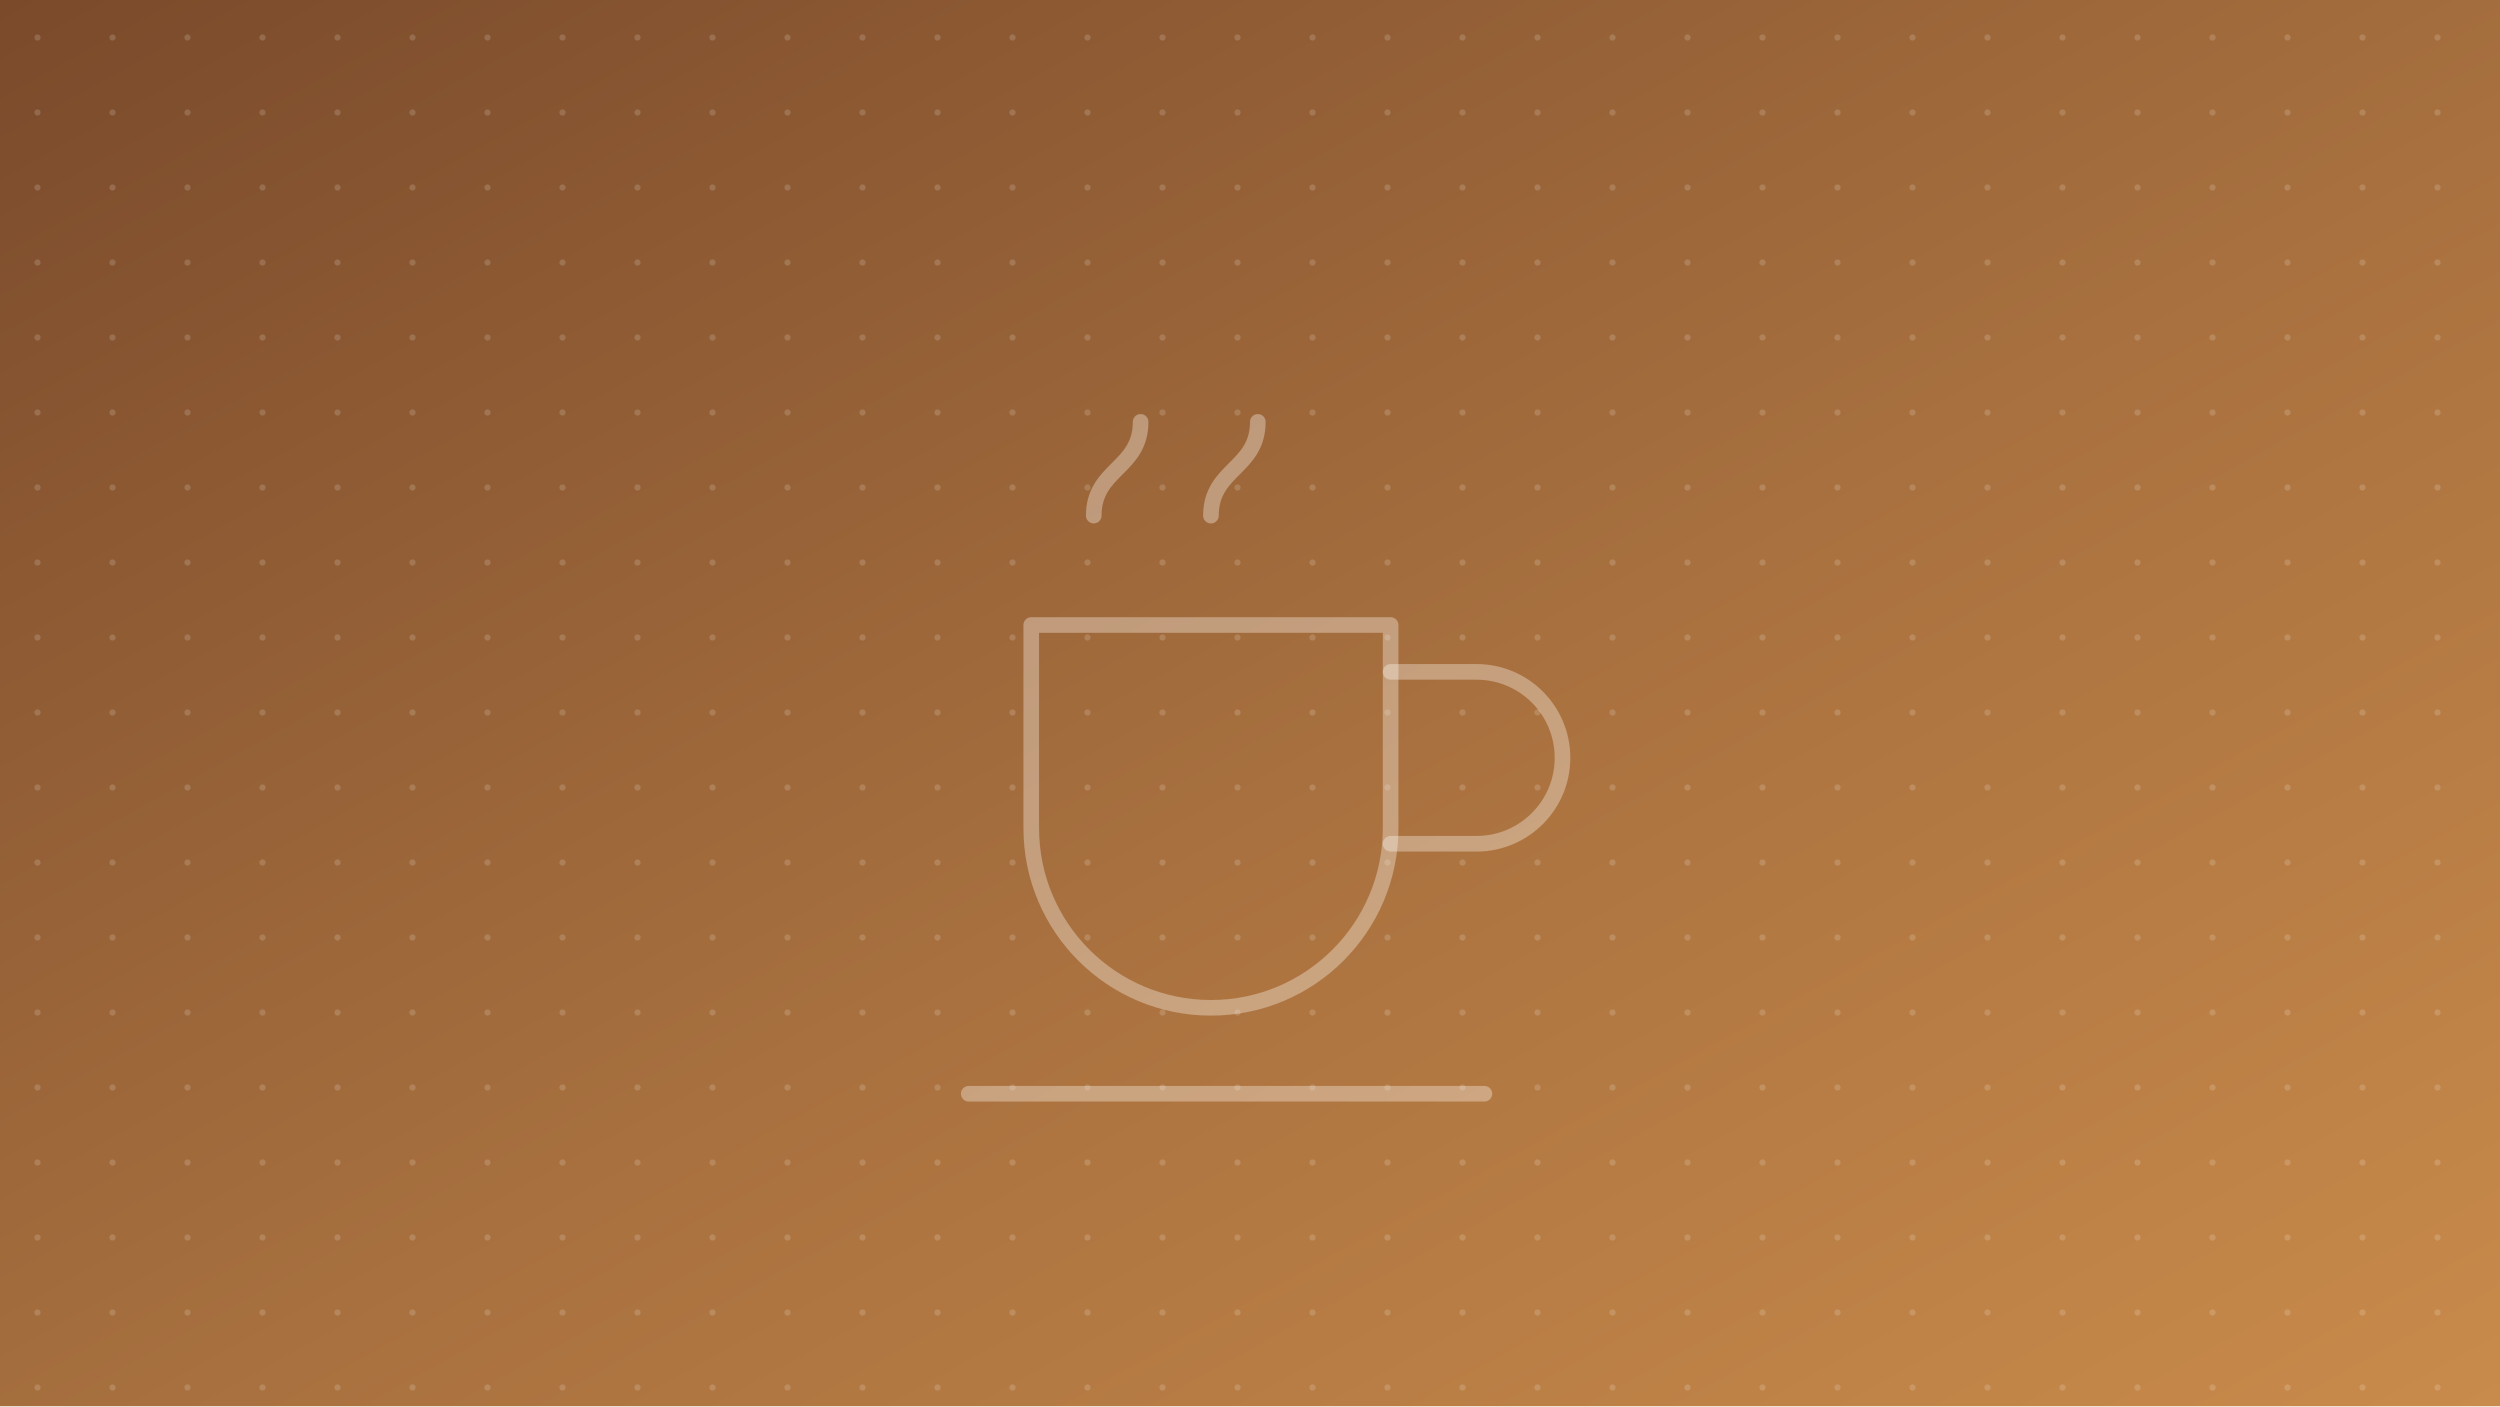
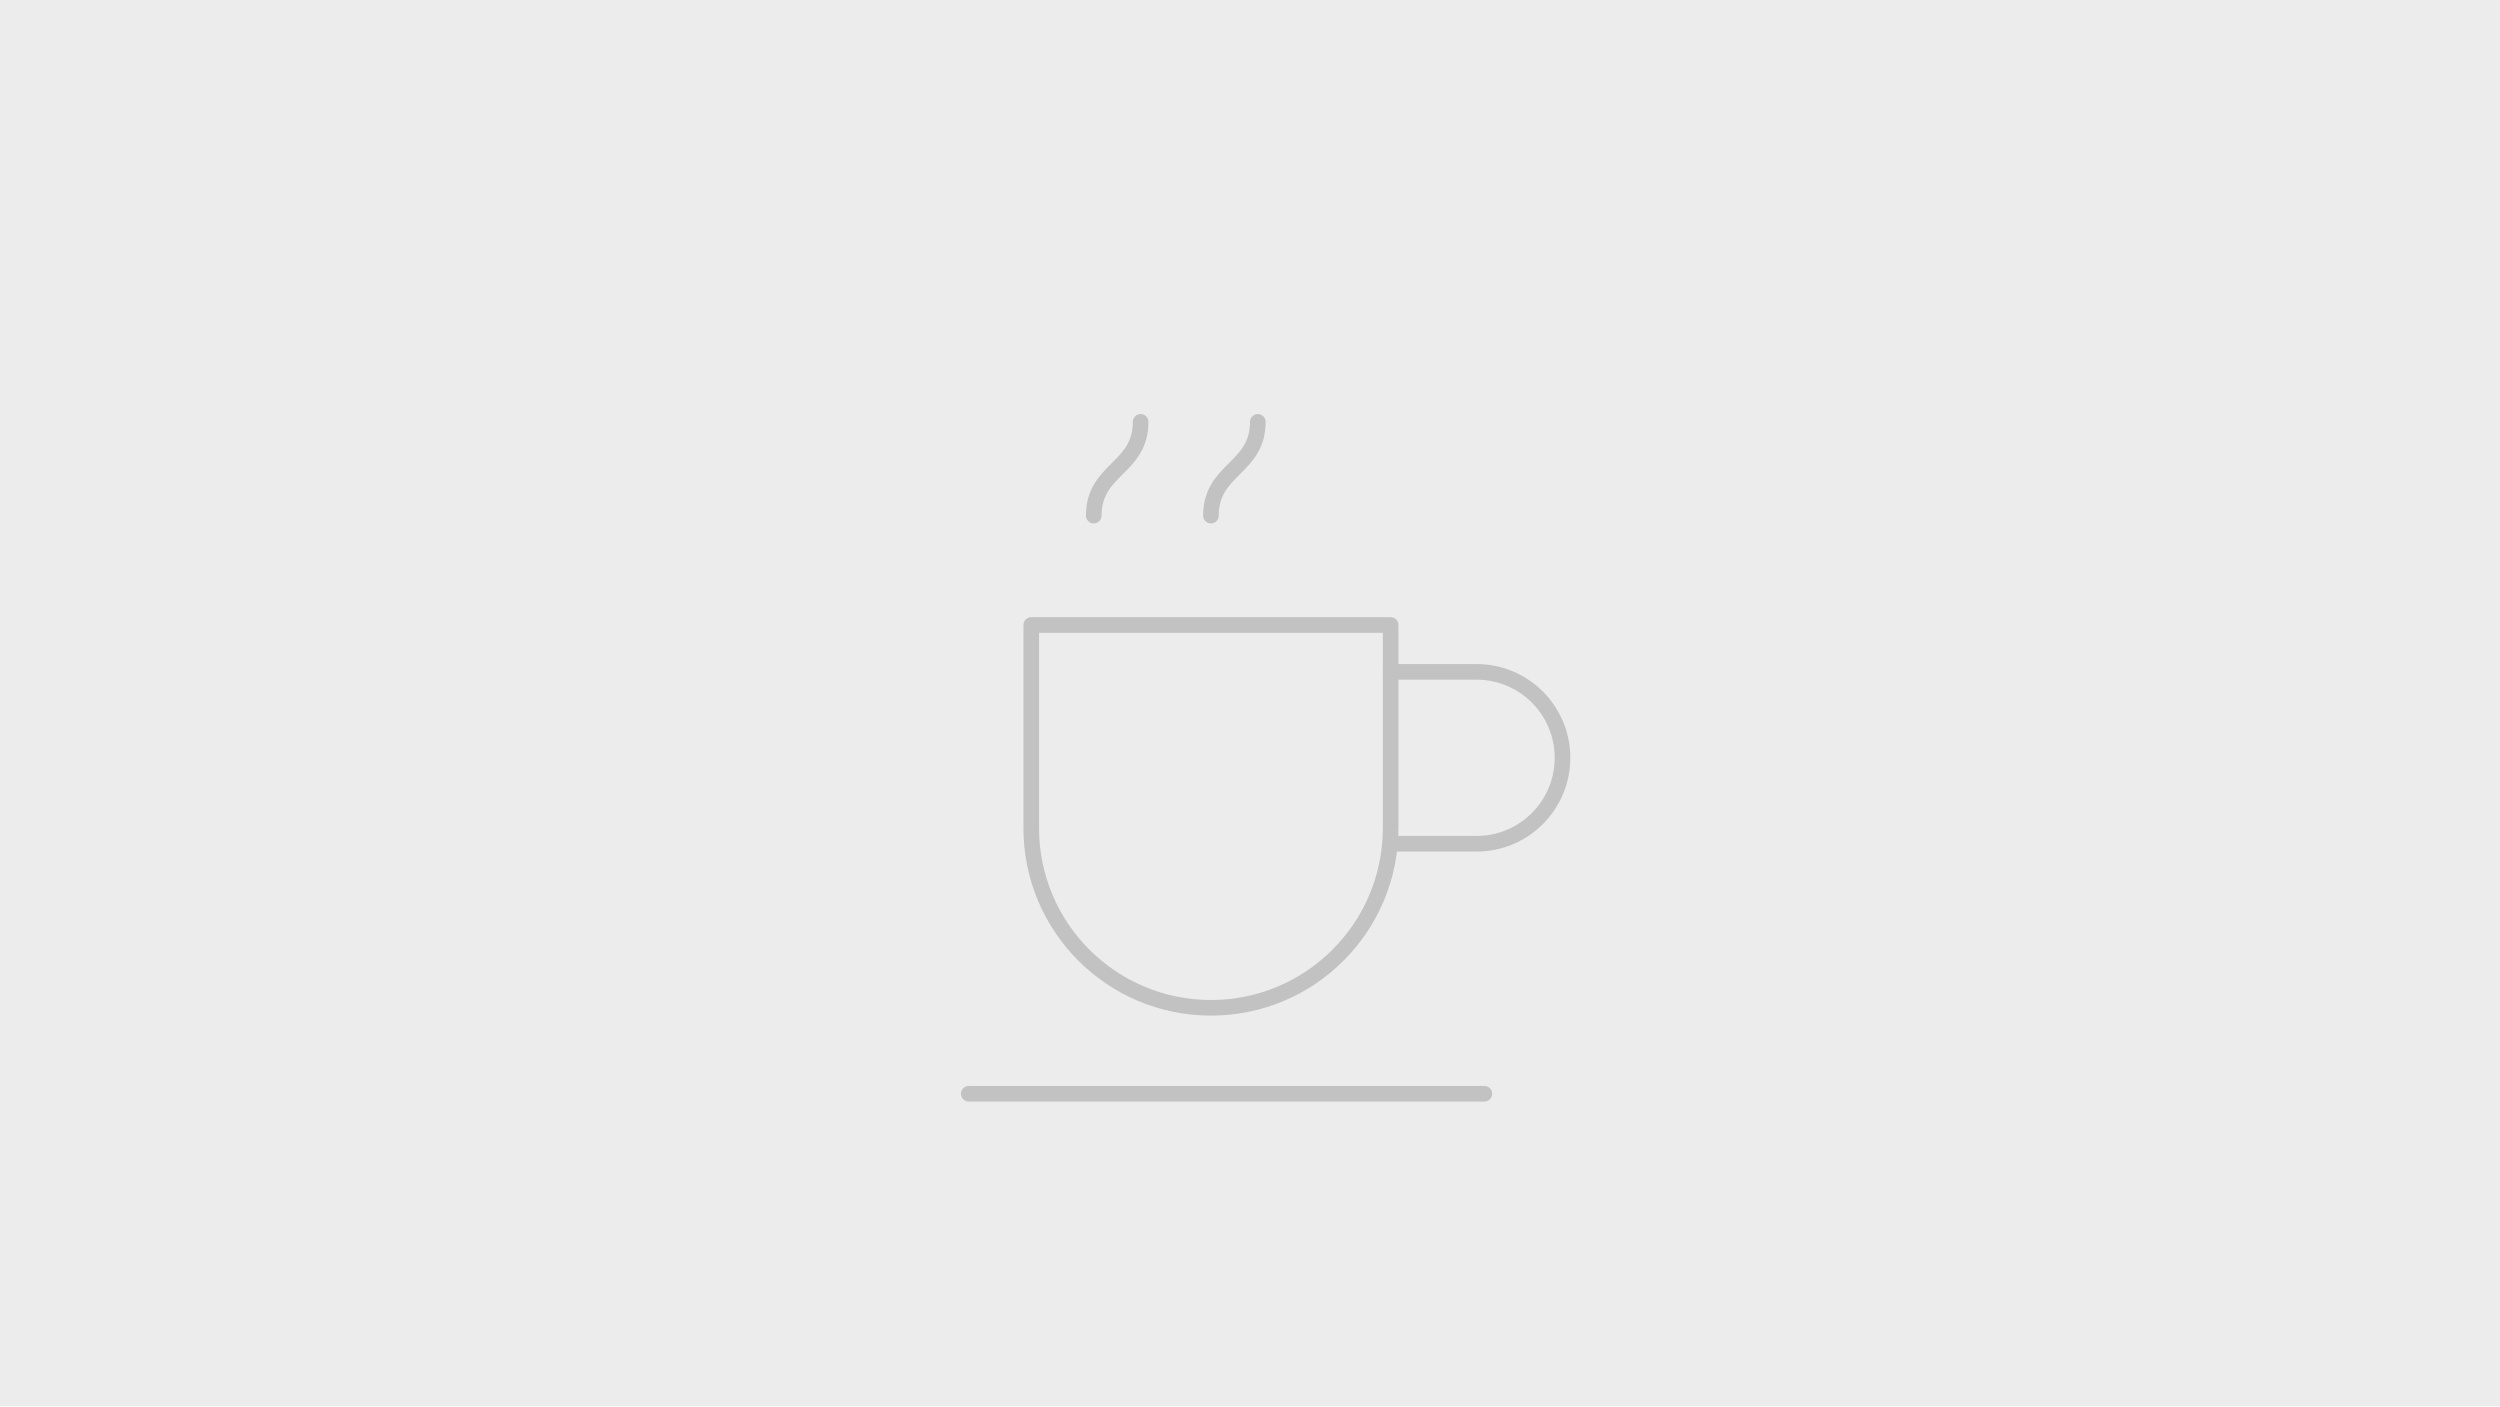
<svg xmlns="http://www.w3.org/2000/svg" viewBox="0 0 1600 900" width="1600" height="900" role="img" aria-label="Kapak görseli yer tutucusu">
-   <defs>
-     <linearGradient id="g" x1="0" y1="0" x2="1" y2="1">
-       <stop offset="0%" stop-color="#7a4a2b" />
-       <stop offset="55%" stop-color="#a9713f" />
-       <stop offset="100%" stop-color="#c98b4b" />
-     </linearGradient>
-     <pattern id="dots" width="48" height="48" patternUnits="userSpaceOnUse">
-       <circle cx="24" cy="24" r="2" fill="#fffaf4" fill-opacity="0.16" />
-     </pattern>
-   </defs>
-   <rect width="1600" height="900" fill="url(#g)" />
-   <rect width="1600" height="900" fill="url(#dots)" />
-   <g fill="none" stroke="#fffaf4" stroke-opacity="0.35" stroke-width="10" stroke-linecap="round" stroke-linejoin="round">
+   <rect width="1600" height="900" fill="#ECECEC" />
+   <g fill="none" stroke="#C2C2C2" stroke-width="10" stroke-linecap="round" stroke-linejoin="round">
    <path d="M660 400h230v130a115 115 0 0 1-115 115h0a115 115 0 0 1-115-115z" />
    <path d="M890 430h55a55 55 0 0 1 0 110h-55" />
    <path d="M700 330c0-30 30-30 30-60" />
    <path d="M775 330c0-30 30-30 30-60" />
    <path d="M620 700h330" />
  </g>
</svg>
